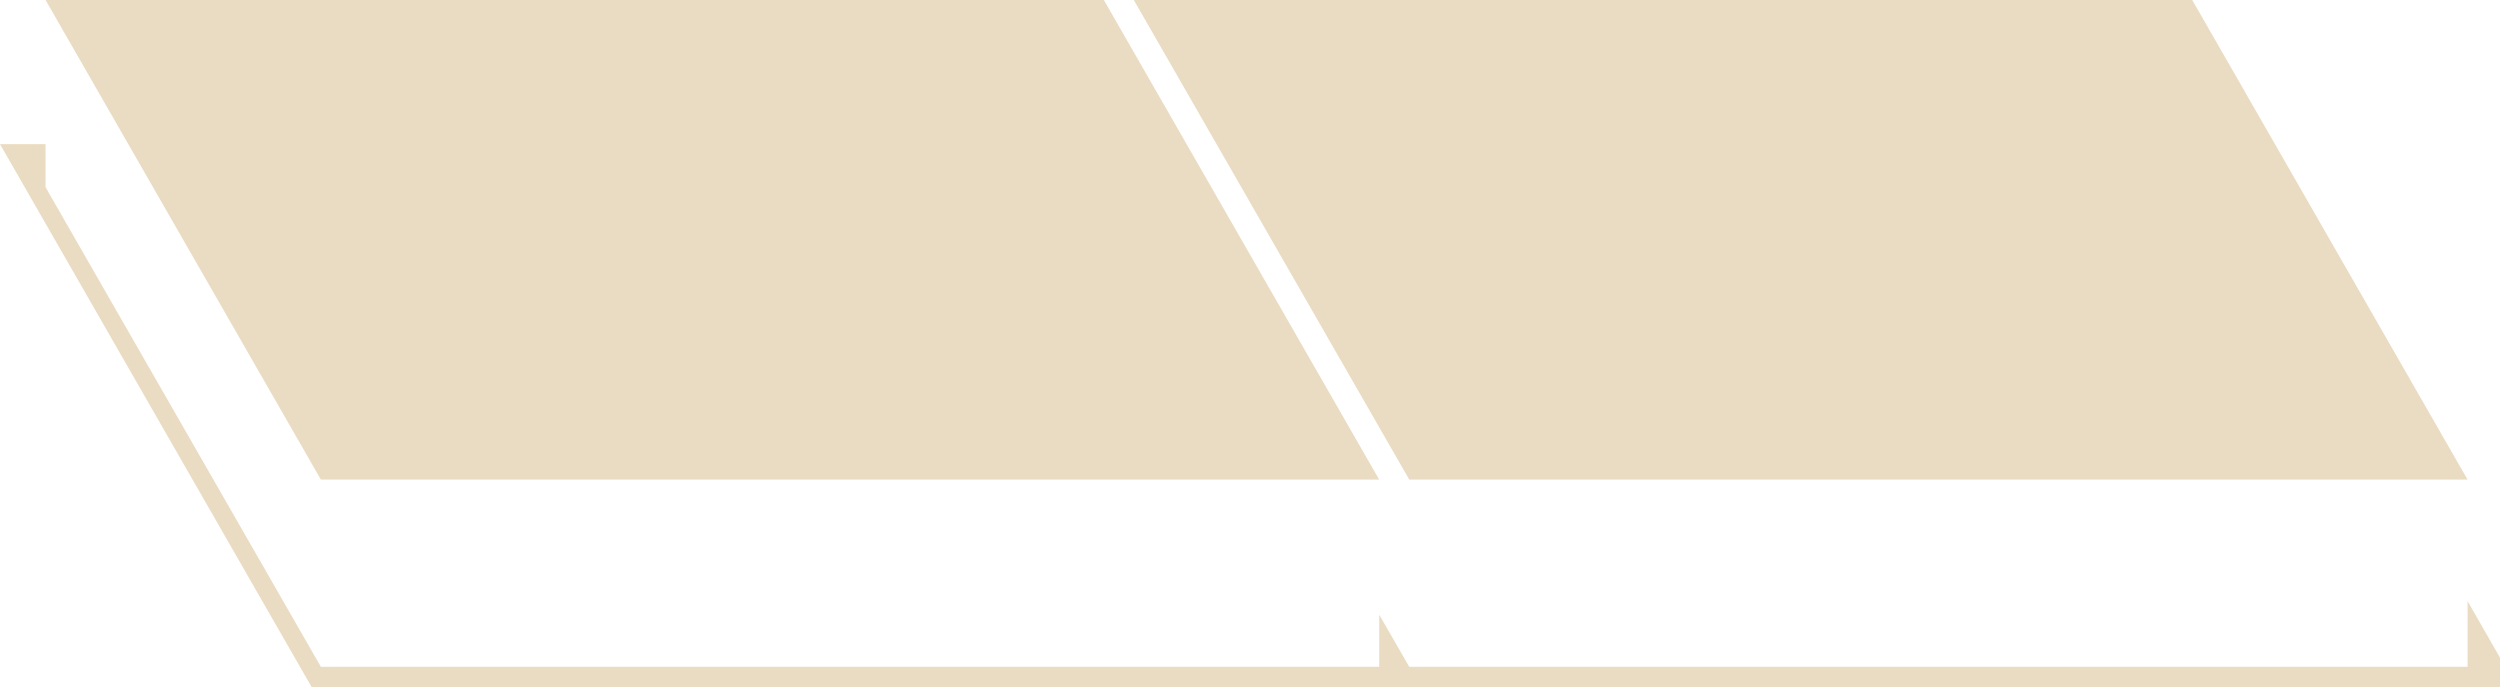
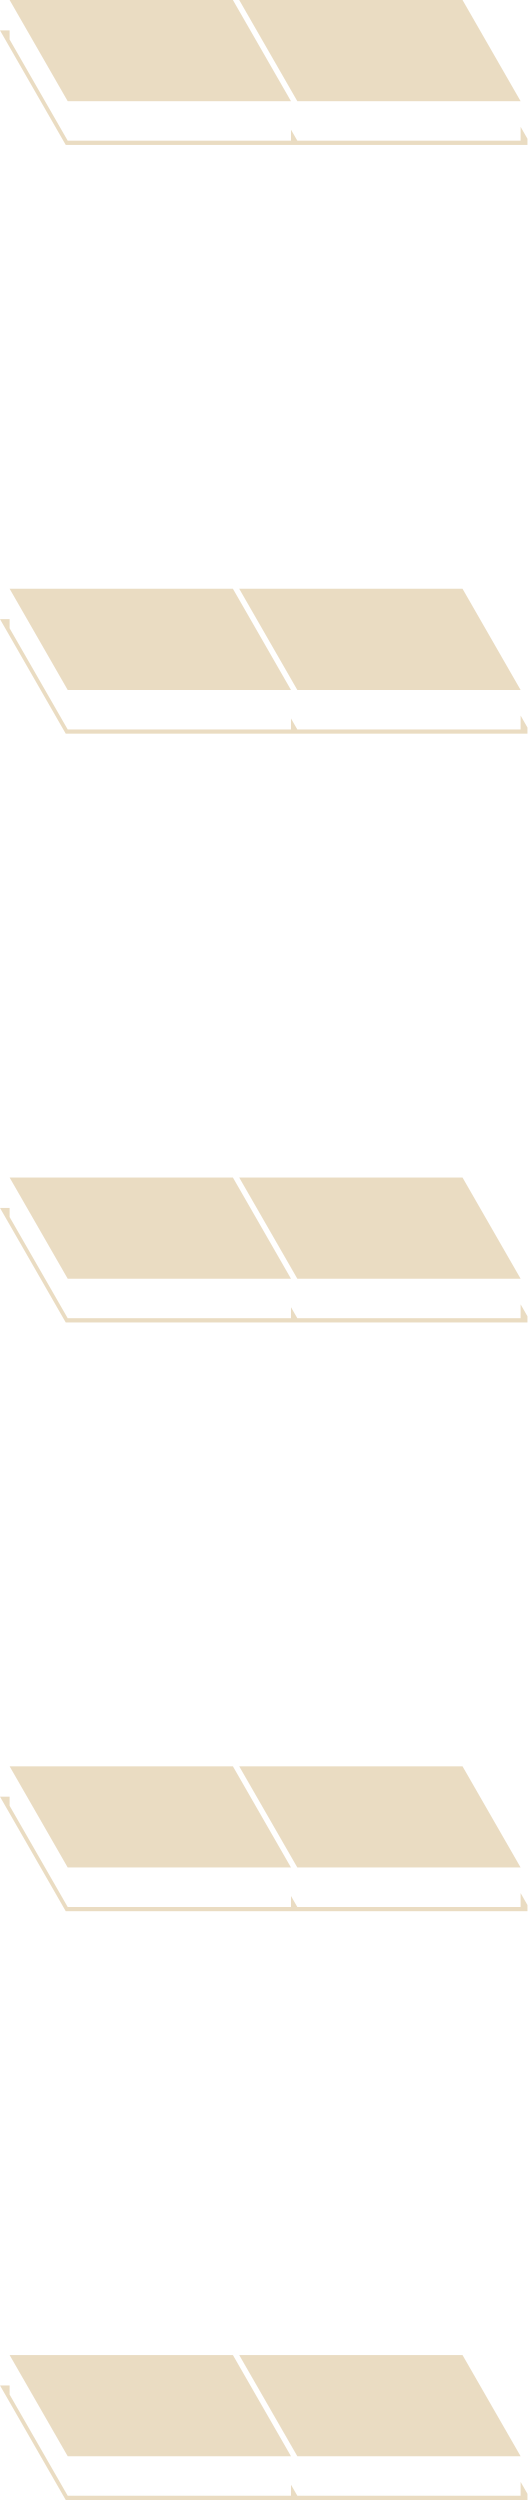
- <svg xmlns="http://www.w3.org/2000/svg" id="Writing_Overlay" viewBox="0 0 169.61 46.61">
+ <svg xmlns="http://www.w3.org/2000/svg" id="Writing_Overlay" viewBox="0 0 169.61 803.91">
+   <g>
+     <polygon points="167.41 411.19 148.73 378.65 76.92 378.65 95.61 411.19 167.41 411.19" style="fill: #eadcc2" />
+     <polygon points="93.57 411.19 74.89 378.65 3.09 378.65 21.77 411.19 93.57 411.19" style="fill: #eadcc2" />
+     <polygon points="169.61 425.26 169.61 423.27 167.41 419.43 167.41 423.27 167.41 423.89 166.88 423.89 166.88 423.89 95.61 423.89 93.57 420.35 93.57 423.27 93.57 423.89 21.77 423.89 9.18 401.96 3.09 391.35 3.09 388.43 0 388.43 21.14 425.26 169.61 425.26" style="fill: #eadcc2" />
+   </g>
+   <g>
+     <polygon points="167.41 221.87 148.73 189.32 76.92 189.32 95.61 221.87 167.41 221.87" style="fill: #eadcc2" />
+     <polygon points="93.57 221.87 74.89 189.32 3.09 189.32 21.77 221.87 93.57 221.87" style="fill: #eadcc2" />
+     <polygon points="169.61 235.93 169.61 233.95 167.41 230.1 167.41 233.95 167.41 234.57 166.88 234.57 166.88 234.57 95.61 234.57 93.57 231.03 93.57 233.95 93.57 234.57 21.77 234.57 9.18 212.63 3.09 202.03 3.09 199.1 0 199.1 21.14 235.93 169.61 235.93" style="fill: #eadcc2" />
+   </g>
+   <g>
+     <polygon points="167.41 600.52 148.73 567.98 76.92 567.98 95.61 600.52 167.41 600.52" style="fill: #eadcc2" />
+     <polygon points="93.57 600.52 74.89 567.98 3.09 567.98 21.77 600.52 93.57 600.52" style="fill: #eadcc2" />
+     <polygon points="169.61 614.58 169.61 612.6 167.41 608.75 167.41 612.6 167.41 613.22 166.88 613.22 166.88 613.22 95.61 613.22 93.57 609.68 93.57 612.6 93.57 613.22 21.77 613.22 9.18 591.28 3.09 580.67 3.09 577.75 0 577.75 21.14 614.58 169.61 614.58" style="fill: #eadcc2" />
+   </g>
  <g>
    <polygon points="167.41 32.54 148.73 0 76.92 0 95.61 32.54 167.41 32.54" style="fill: #eadcc2" />
    <polygon points="93.57 32.54 74.89 0 3.09 0 21.77 32.54 93.57 32.54" style="fill: #eadcc2" />
    <polygon points="169.61 46.61 169.61 44.62 167.41 40.78 167.41 44.62 167.41 45.24 166.88 45.24 166.88 45.24 95.61 45.24 93.57 41.7 93.57 44.62 93.57 45.24 21.77 45.24 9.18 23.31 3.09 12.7 3.09 9.78 0 9.78 21.14 46.61 169.61 46.61" style="fill: #eadcc2" />
  </g>
+   <g>
+     <polygon points="167.41 789.84 148.73 757.3 76.92 757.3 95.61 789.84 167.41 789.84" style="fill: #eadcc2" />
+     <polygon points="93.57 789.84 74.89 757.3 3.09 757.3 21.77 789.84 93.57 789.84" style="fill: #eadcc2" />
+     <polygon points="169.61 803.91 169.61 801.92 167.41 798.08 167.41 801.92 167.41 802.54 166.88 802.54 166.88 802.54 95.61 802.54 93.57 799 93.57 801.92 93.57 802.54 21.77 802.54 9.18 780.61 3.09 770 3.09 767.08 0 767.08 21.14 803.91 169.61 803.91" style="fill: #eadcc2" />
+   </g>
</svg>
